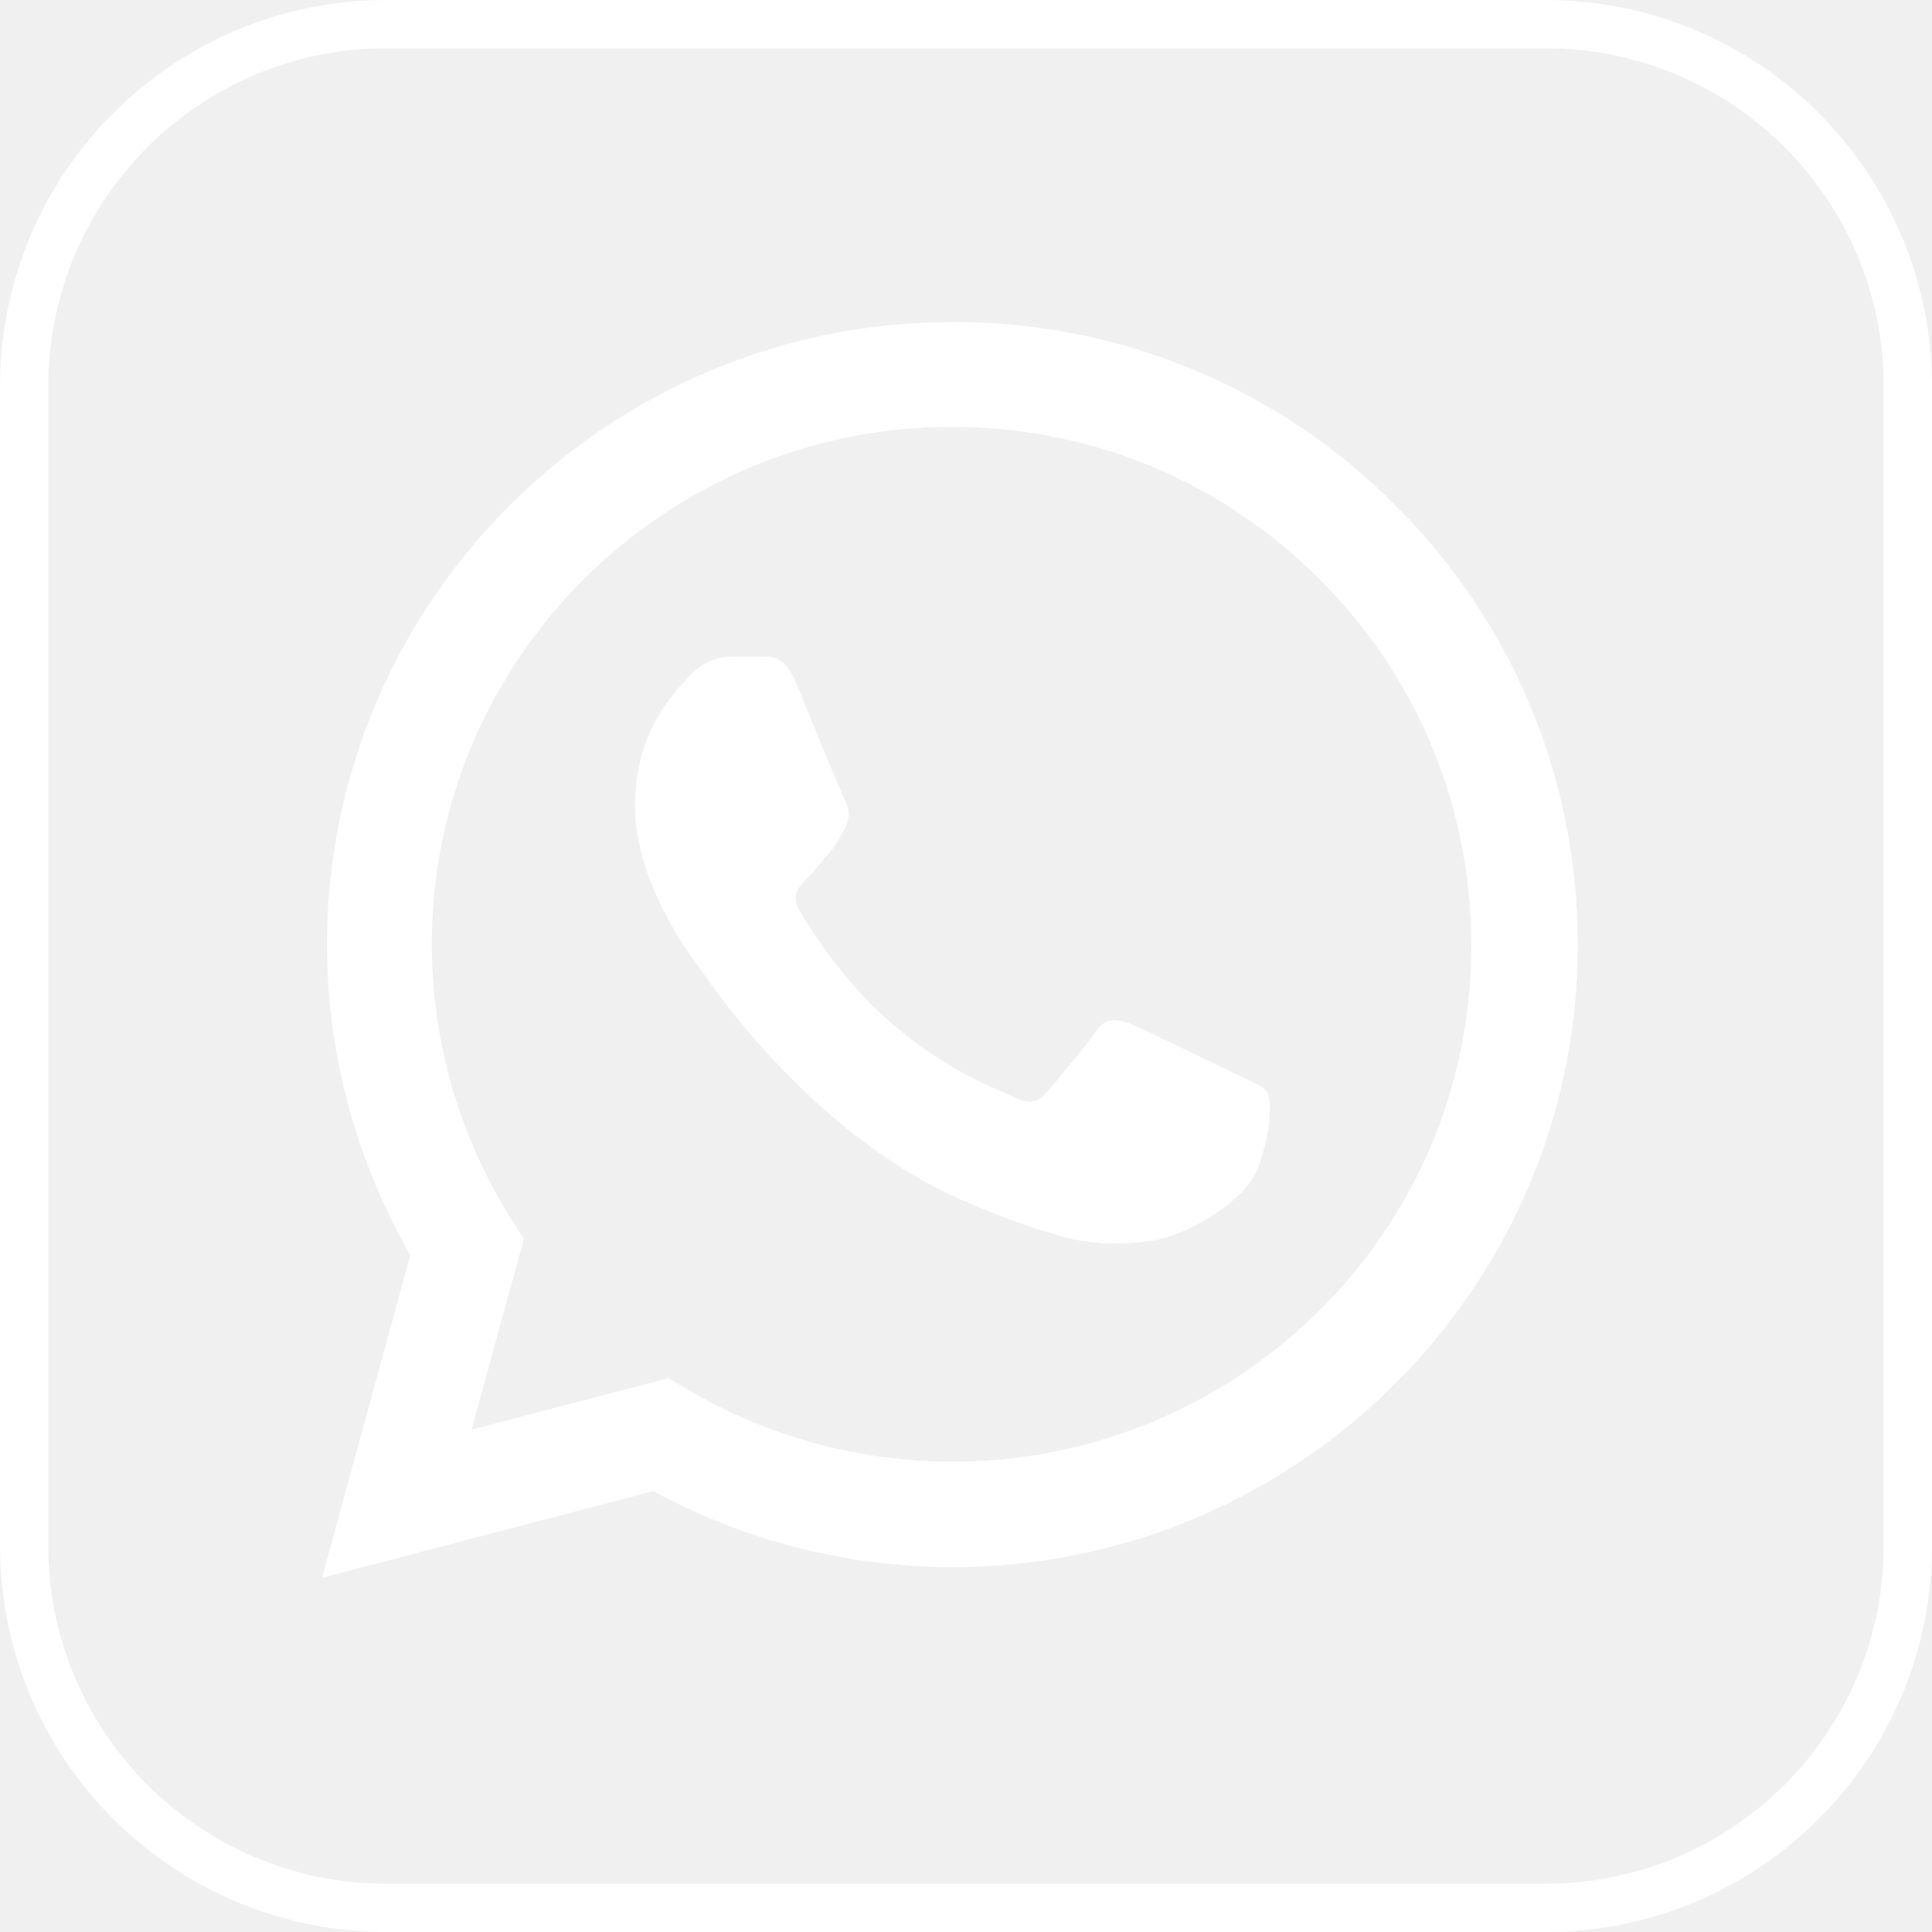
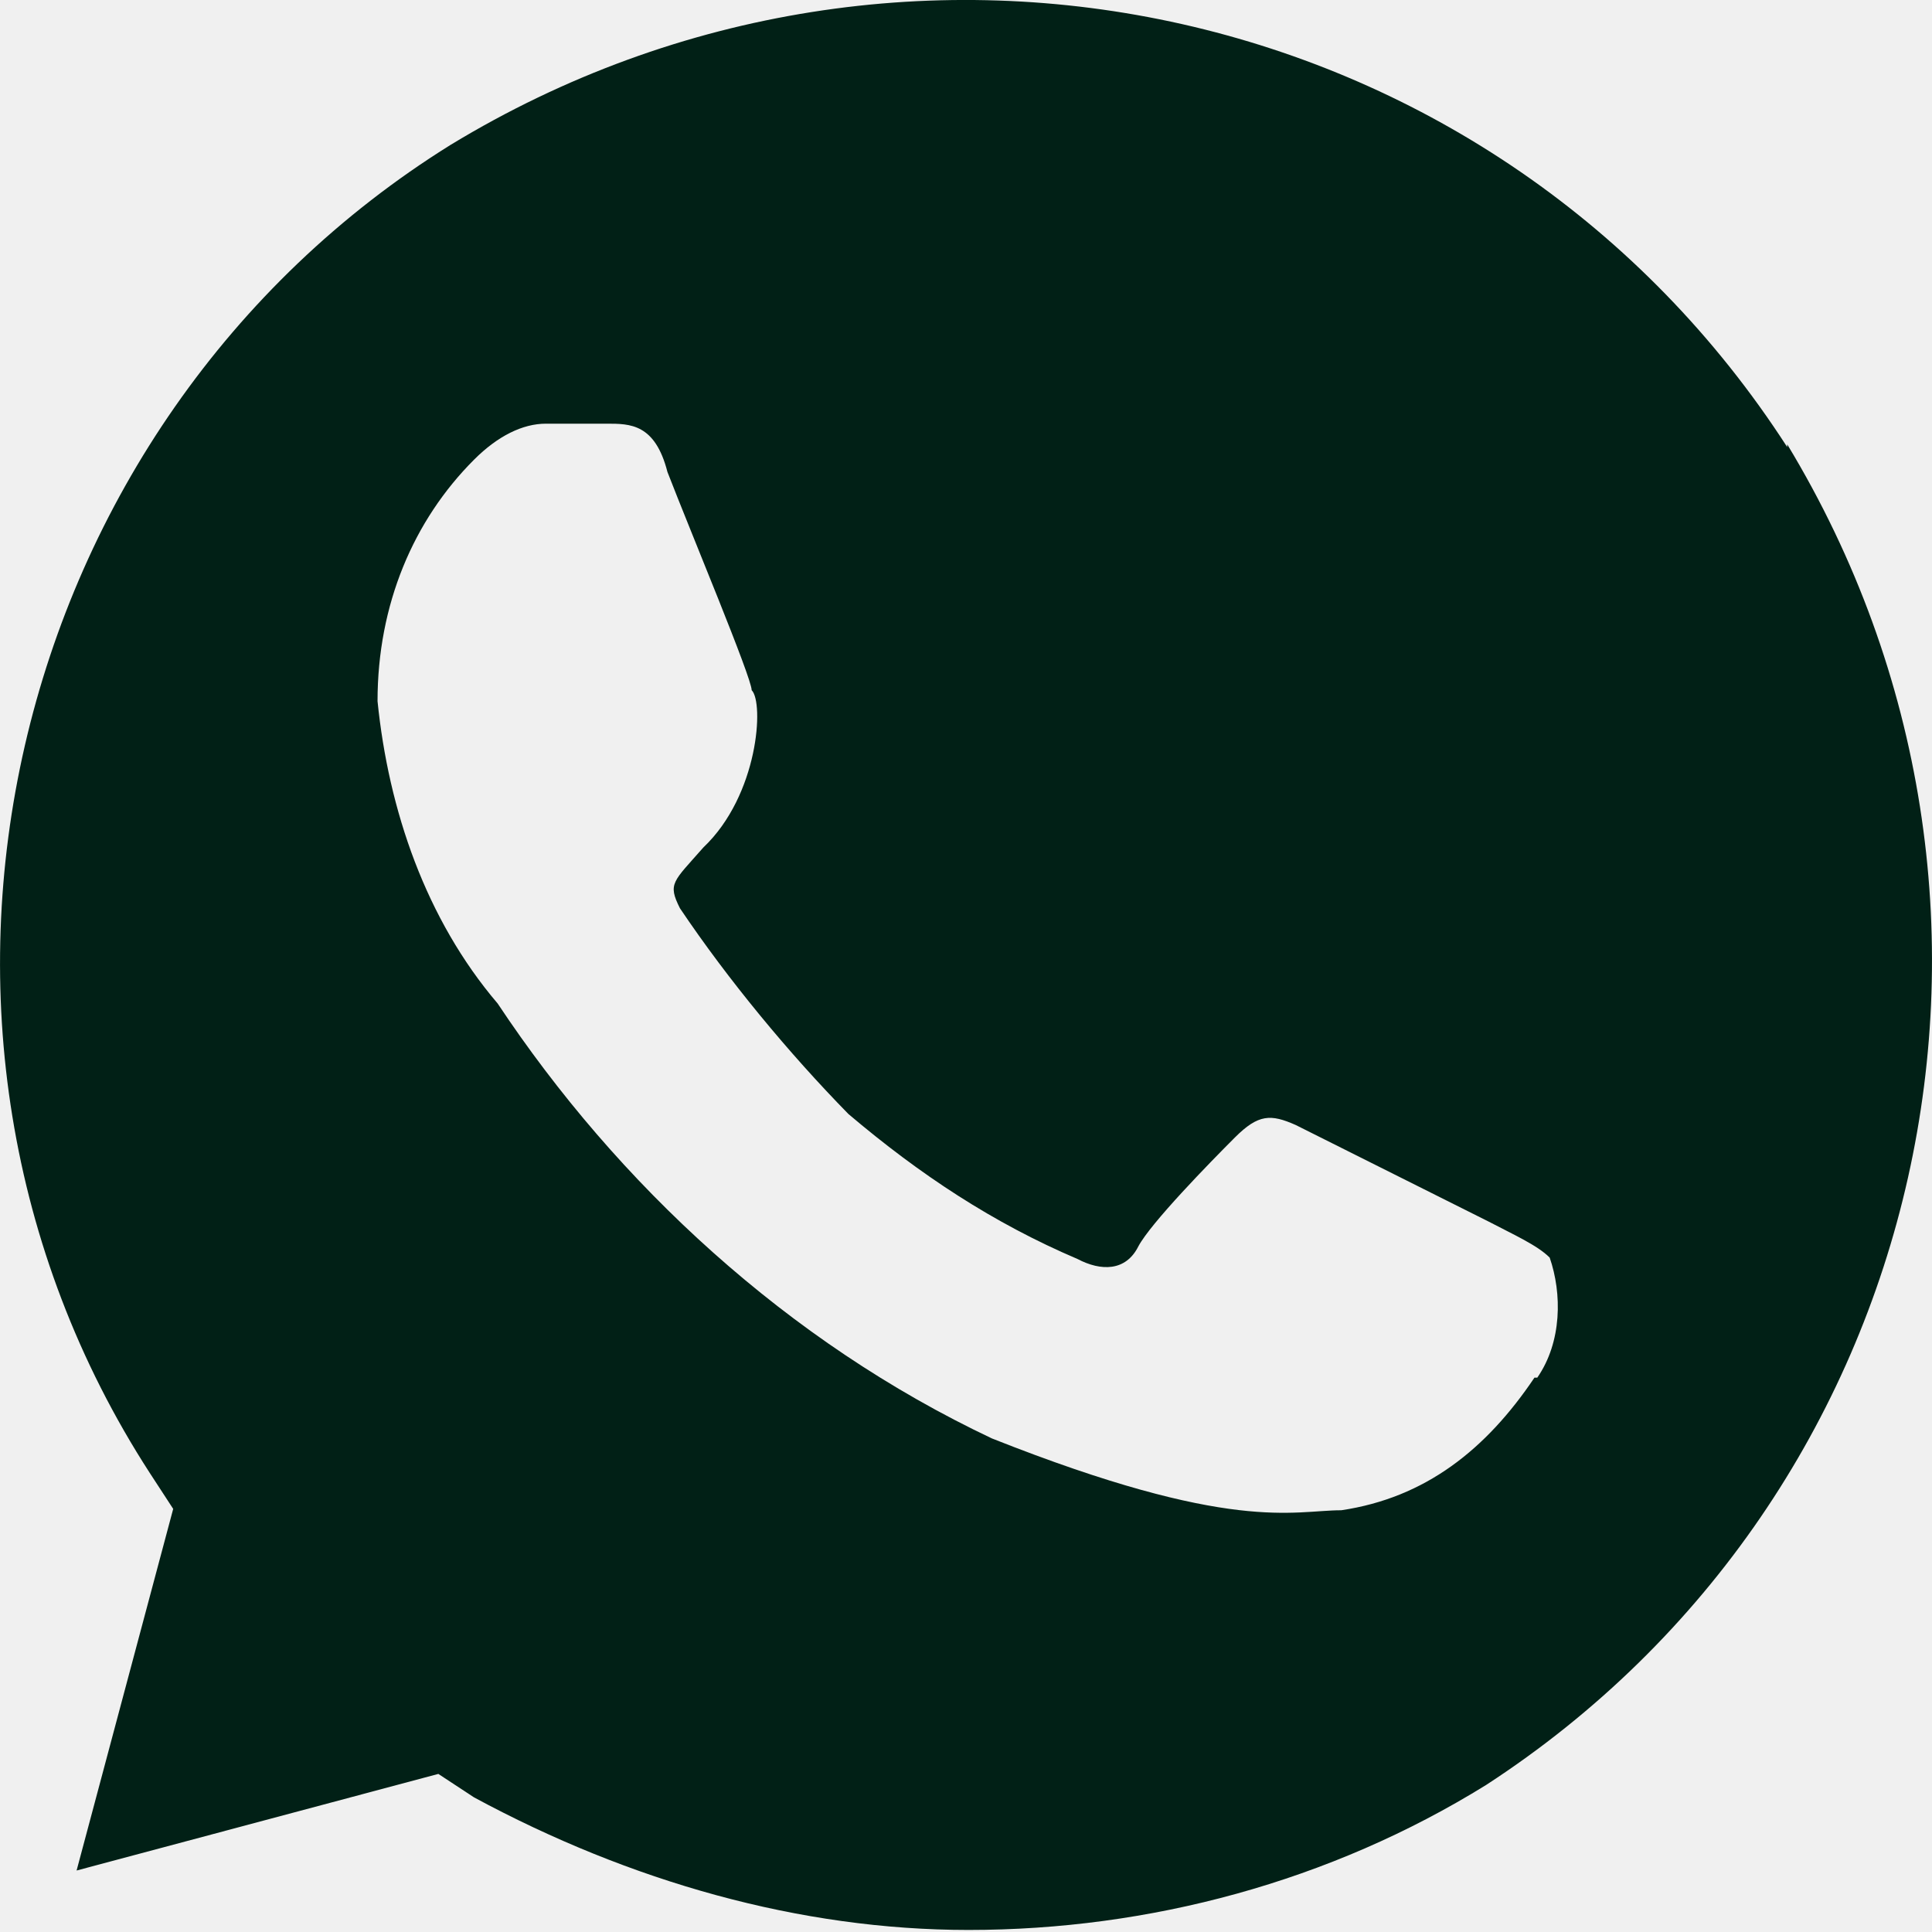
- <svg xmlns="http://www.w3.org/2000/svg" width="40" height="40" viewBox="0 0 40 40" fill="none">
-   <path d="M28.878 10.45C27.68 9.246 26.253 8.291 24.681 7.642C23.108 6.992 21.422 6.661 19.719 6.667C12.585 6.667 6.771 12.452 6.771 19.55C6.771 21.825 7.372 24.035 8.496 25.985L6.667 32.667L13.526 30.873C15.42 31.9 17.55 32.446 19.719 32.446C26.853 32.446 32.667 26.661 32.667 19.563C32.667 16.118 31.321 12.881 28.878 10.45ZM19.719 30.262C17.785 30.262 15.891 29.742 14.232 28.767L13.839 28.533L9.763 29.599L10.848 25.647L10.586 25.244C9.512 23.537 8.942 21.564 8.94 19.55C8.94 13.648 13.774 8.838 19.706 8.838C22.58 8.838 25.285 9.956 27.31 11.984C28.313 12.977 29.107 14.158 29.648 15.459C30.188 16.76 30.464 18.155 30.459 19.563C30.485 25.465 25.651 30.262 19.719 30.262ZM25.624 22.254C25.298 22.098 23.704 21.318 23.416 21.201C23.116 21.097 22.907 21.045 22.685 21.357C22.463 21.682 21.849 22.41 21.666 22.618C21.483 22.839 21.287 22.865 20.96 22.696C20.634 22.54 19.588 22.189 18.36 21.097C17.393 20.239 16.753 19.186 16.557 18.861C16.374 18.536 16.531 18.367 16.701 18.198C16.845 18.055 17.027 17.821 17.184 17.639C17.341 17.457 17.406 17.314 17.511 17.106C17.615 16.885 17.563 16.703 17.485 16.547C17.406 16.391 16.753 14.805 16.492 14.155C16.23 13.531 15.956 13.609 15.76 13.596H15.133C14.911 13.596 14.571 13.674 14.271 13.999C13.983 14.324 13.147 15.104 13.147 16.69C13.147 18.276 14.31 19.81 14.467 20.018C14.623 20.239 16.753 23.489 19.993 24.88C20.764 25.218 21.365 25.413 21.835 25.556C22.606 25.803 23.312 25.764 23.874 25.686C24.501 25.595 25.794 24.906 26.056 24.152C26.33 23.398 26.33 22.761 26.238 22.618C26.147 22.475 25.951 22.41 25.624 22.254Z" fill="white" />
-   <rect x="0.5" y="0.5" width="39" height="39" rx="7.5" stroke="white" />
+ <svg xmlns="http://www.w3.org/2000/svg" width="17" height="17" viewBox="0 0 17 17" fill="none">
+   <path d="M15.726 3.934C13.187 -0.002 7.987 -1.168 3.966 1.274C0.042 3.716 -1.221 9.037 1.318 12.961L1.524 13.277L0.674 16.459L3.857 15.609L4.172 15.816C5.545 16.557 7.039 16.982 8.522 16.982C10.113 16.982 11.704 16.557 13.077 15.706C17.001 13.155 18.167 7.943 15.726 3.91V3.934ZM13.502 12.122C13.077 12.754 12.543 13.179 11.802 13.289C11.376 13.289 10.842 13.495 8.728 12.657C6.93 11.807 5.436 10.422 4.379 8.83C3.747 8.089 3.419 7.129 3.322 6.17C3.322 5.319 3.638 4.578 4.172 4.044C4.379 3.837 4.598 3.728 4.804 3.728H5.339C5.545 3.728 5.764 3.728 5.873 4.153C6.08 4.688 6.614 5.963 6.614 6.073C6.724 6.182 6.675 6.996 6.189 7.457C5.922 7.761 5.873 7.773 5.983 7.992C6.408 8.624 6.942 9.268 7.465 9.802C8.096 10.337 8.74 10.762 9.481 11.078C9.688 11.187 9.906 11.187 10.016 10.968C10.125 10.762 10.648 10.227 10.866 10.009C11.073 9.802 11.182 9.802 11.401 9.899L13.101 10.75C13.308 10.859 13.527 10.956 13.636 11.066C13.745 11.381 13.745 11.807 13.527 12.122H13.502Z" fill="#012016" />
</svg>
